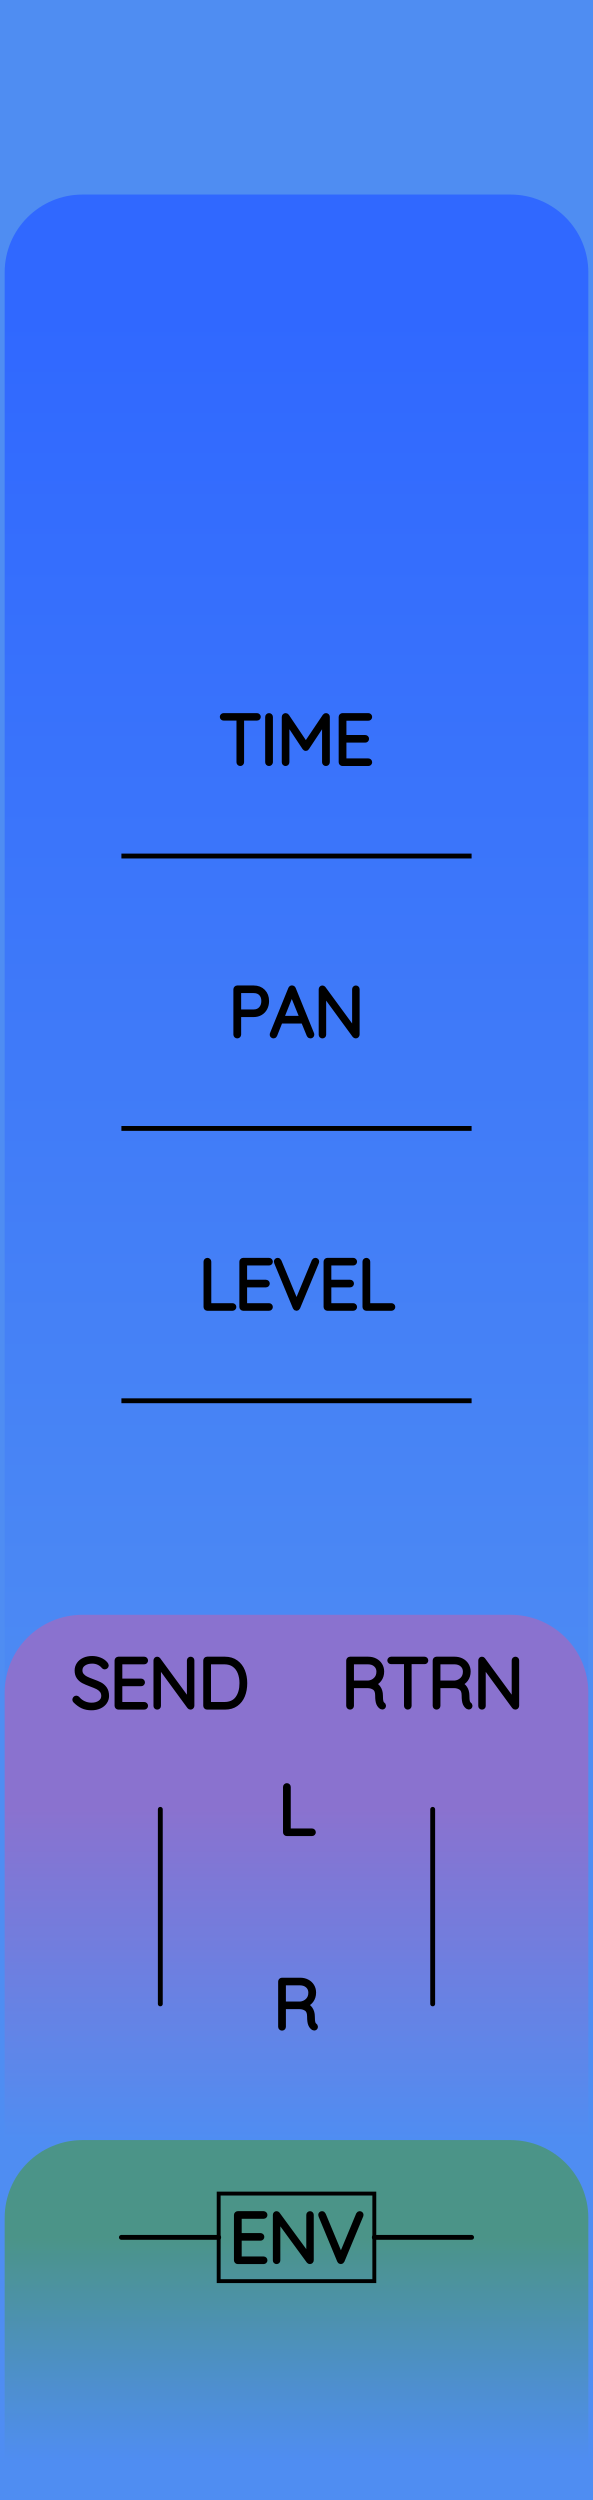
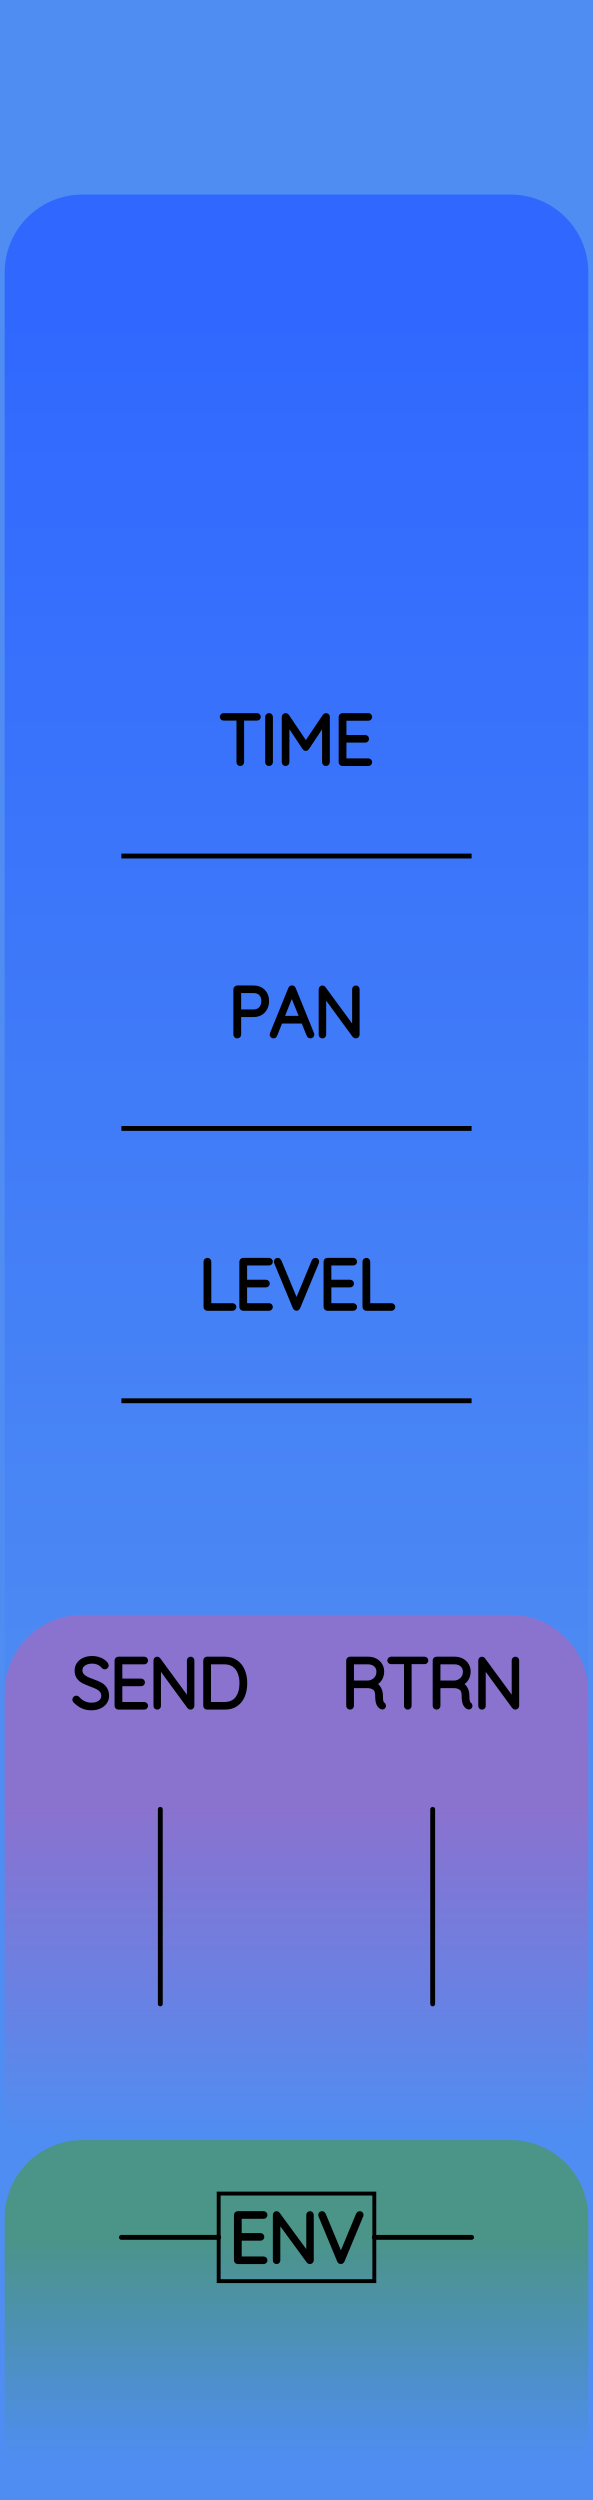
<svg xmlns="http://www.w3.org/2000/svg" width="30.48mm" height="128.50mm" viewBox="0 0 30.48 128.50">
  <g id="PanelLayer">
    <defs>
      <linearGradient id="gradient_controls" x1="0" y1="16" x2="0" y2="93" gradientUnits="userSpaceOnUse">
        <stop style="stop-color:#3068ff;stop-opacity:1;" offset="0" />
        <stop style="stop-color:#4f8df2;stop-opacity:1;" offset="1" />
      </linearGradient>
      <linearGradient id="gradient_send_return" x1="0" y1="93" x2="0" y2="110" gradientUnits="userSpaceOnUse">
        <stop style="stop-color:#8a72cf;stop-opacity:1;" offset="0" />
        <stop style="stop-color:#4f8df2;stop-opacity:1;" offset="1" />
      </linearGradient>
      <linearGradient id="gradient_env" x1="0" y1="115" x2="0" y2="126.5" gradientUnits="userSpaceOnUse">
        <stop style="stop-color:#4b9488;stop-opacity:1;" offset="0" />
        <stop style="stop-color:#4f8df2;stop-opacity:1;" offset="1" />
      </linearGradient>
    </defs>
    <rect id="border_rect" width="30.48" height="128.5" x="0" y="0" style="display:inline;fill:#4f8df2;fill-opacity:1;stroke:none;" />
    <path id="controls_art" d="M 0.24,93.00 L 0.24,14.00 A 4 4 0 0 1 4.24 10 L 26.24,10.00 A 4 4 0 0 1 30.24 14 L 30.24,10.00 L 30.24,93.00 z" style="fill:url(#gradient_controls);fill-opacity:1;stroke-width:0;" />
    <path id="send_return_art" d="M 0.24,110.00 L 0.24,87.00 A 4 4 0 0 1 4.24 83 L 26.24,83.00 A 4 4 0 0 1 30.24 87 L 30.24,83.00 L 30.24,110.00 z" style="fill:url(#gradient_send_return);fill-opacity:1;stroke-width:0;" />
    <path id="env_art" d="M 0.24,126.50 L 0.24,114.00 A 4 4 0 0 1 4.24 110 L 26.24,110.00 A 4 4 0 0 1 30.24 114 L 30.24,110.00 L 30.24,126.50 z" style="fill:url(#gradient_env);fill-opacity:1;stroke-width:0;" />
    <path d="M 8.24,93.00 L 8.24,103.00 " style="stroke:#000000;stroke-width:0.25;stroke-linecap:round;stroke-linejoin:bevel;stroke-dasharray:none" fill="none" />
    <path d="M3.866 87.414Q3.844 87.392 3.844 87.361Q3.844 87.333 3.869 87.306Q3.894 87.28 3.922 87.28Q3.954 87.28 3.982 87.311Q4.12 87.474 4.308 87.558Q4.497 87.643 4.705 87.643Q4.977 87.643 5.153 87.513Q5.33 87.382 5.33 87.167Q5.326 86.997 5.238 86.888Q5.15 86.779 5.021 86.713Q4.892 86.648 4.67 86.567Q4.426 86.475 4.291 86.405Q4.155 86.334 4.058 86.204Q3.961 86.073 3.961 85.862Q3.961 85.689 4.056 85.547Q4.151 85.406 4.328 85.325Q4.504 85.244 4.737 85.244Q4.945 85.244 5.132 85.32Q5.319 85.396 5.428 85.533Q5.464 85.583 5.464 85.608Q5.464 85.636 5.437 85.659Q5.411 85.682 5.379 85.682Q5.351 85.682 5.333 85.66Q5.234 85.533 5.079 85.459Q4.924 85.385 4.737 85.385Q4.469 85.385 4.291 85.512Q4.112 85.639 4.112 85.858Q4.112 86.01 4.199 86.115Q4.285 86.221 4.416 86.287Q4.546 86.352 4.74 86.422Q4.987 86.511 5.132 86.585Q5.277 86.659 5.379 86.8Q5.481 86.941 5.481 87.174Q5.481 87.336 5.386 87.477Q5.291 87.618 5.113 87.701Q4.934 87.784 4.705 87.784Q4.444 87.784 4.25 87.694Q4.056 87.604 3.866 87.414ZM7.485 87.678Q7.485 87.71 7.464 87.729Q7.443 87.749 7.415 87.749H6.085Q6.056 87.749 6.035 87.728Q6.014 87.707 6.014 87.678V85.35Q6.014 85.322 6.035 85.301Q6.056 85.279 6.085 85.279H7.415Q7.443 85.279 7.464 85.301Q7.485 85.322 7.485 85.35Q7.485 85.382 7.464 85.401Q7.443 85.421 7.415 85.421H6.162V86.405H7.256Q7.284 86.405 7.305 86.426Q7.326 86.447 7.326 86.475Q7.326 86.507 7.305 86.526Q7.284 86.546 7.256 86.546H6.162V87.608H7.415Q7.443 87.608 7.464 87.629Q7.485 87.65 7.485 87.678ZM9.866 85.346V87.671Q9.866 87.71 9.845 87.729Q9.824 87.749 9.792 87.749Q9.757 87.749 9.736 87.721L8.148 85.551V87.689Q8.148 87.714 8.129 87.731Q8.109 87.749 8.081 87.749Q8.05 87.749 8.032 87.731Q8.014 87.714 8.014 87.689V85.35Q8.014 85.315 8.034 85.297Q8.053 85.279 8.078 85.279Q8.109 85.279 8.131 85.304L9.732 87.488V85.346Q9.732 85.318 9.752 85.299Q9.771 85.279 9.799 85.279Q9.831 85.279 9.849 85.299Q9.866 85.318 9.866 85.346ZM12.583 86.514Q12.583 86.863 12.472 87.142Q12.36 87.421 12.131 87.585Q11.902 87.749 11.56 87.749H10.642Q10.614 87.749 10.593 87.728Q10.572 87.707 10.572 87.678V85.35Q10.572 85.322 10.593 85.301Q10.614 85.279 10.642 85.279H11.56Q11.898 85.279 12.129 85.449Q12.36 85.618 12.472 85.898Q12.583 86.179 12.583 86.514ZM12.434 86.514Q12.434 86.214 12.338 85.966Q12.241 85.717 12.038 85.569Q11.835 85.421 11.524 85.421H10.72V87.608H11.524Q11.983 87.608 12.209 87.306Q12.434 87.004 12.434 86.514Z" style="stroke:#000000;stroke-width:0.25;stroke-linecap:round;stroke-linejoin:bevel" />
    <path d="M 22.24,93.00 L 22.24,103.00 " style="stroke:#000000;stroke-width:0.25;stroke-linecap:round;stroke-linejoin:bevel;stroke-dasharray:none" fill="none" />
    <path d="M19.716 87.675Q19.716 87.707 19.697 87.726Q19.677 87.745 19.649 87.745Q19.628 87.745 19.617 87.738Q19.522 87.685 19.465 87.56Q19.409 87.435 19.409 87.149Q19.409 86.86 19.254 86.752Q19.099 86.645 18.894 86.645H18.068V87.678Q18.068 87.707 18.047 87.728Q18.026 87.749 17.994 87.749Q17.963 87.749 17.941 87.728Q17.92 87.707 17.92 87.678V85.35Q17.92 85.322 17.941 85.301Q17.963 85.279 17.991 85.279H18.922Q19.127 85.279 19.285 85.362Q19.444 85.445 19.532 85.59Q19.621 85.734 19.621 85.918Q19.621 86.154 19.495 86.324Q19.37 86.493 19.169 86.553Q19.338 86.606 19.448 86.763Q19.557 86.92 19.557 87.149Q19.557 87.385 19.587 87.479Q19.617 87.572 19.677 87.611Q19.716 87.636 19.716 87.675ZM18.94 86.504Q19.162 86.482 19.317 86.327Q19.473 86.172 19.473 85.921Q19.473 85.703 19.317 85.562Q19.162 85.421 18.904 85.421H18.068V86.504ZM21.889 85.346Q21.889 85.378 21.87 85.396Q21.85 85.413 21.818 85.413H21.032V87.678Q21.032 87.707 21.011 87.728Q20.989 87.749 20.961 87.749Q20.929 87.749 20.91 87.728Q20.891 87.707 20.891 87.678V85.413H20.104Q20.076 85.413 20.055 85.394Q20.033 85.375 20.033 85.346Q20.033 85.318 20.055 85.299Q20.076 85.279 20.104 85.279H21.818Q21.847 85.279 21.868 85.299Q21.889 85.318 21.889 85.346ZM24.161 87.675Q24.161 87.707 24.142 87.726Q24.122 87.745 24.094 87.745Q24.073 87.745 24.062 87.738Q23.967 87.685 23.91 87.56Q23.854 87.435 23.854 87.149Q23.854 86.86 23.699 86.752Q23.544 86.645 23.339 86.645H22.513V87.678Q22.513 87.707 22.492 87.728Q22.471 87.749 22.439 87.749Q22.408 87.749 22.386 87.728Q22.365 87.707 22.365 87.678V85.35Q22.365 85.322 22.386 85.301Q22.408 85.279 22.436 85.279H23.367Q23.572 85.279 23.73 85.362Q23.889 85.445 23.977 85.59Q24.066 85.734 24.066 85.918Q24.066 86.154 23.94 86.324Q23.815 86.493 23.614 86.553Q23.783 86.606 23.893 86.763Q24.002 86.92 24.002 87.149Q24.002 87.385 24.032 87.479Q24.062 87.572 24.122 87.611Q24.161 87.636 24.161 87.675ZM23.385 86.504Q23.607 86.482 23.762 86.327Q23.918 86.172 23.918 85.921Q23.918 85.703 23.762 85.562Q23.607 85.421 23.349 85.421H22.513V86.504ZM26.56 85.346V87.671Q26.56 87.71 26.539 87.729Q26.517 87.749 26.486 87.749Q26.45 87.749 26.429 87.721L24.842 85.551V87.689Q24.842 87.714 24.822 87.731Q24.803 87.749 24.775 87.749Q24.743 87.749 24.725 87.731Q24.708 87.714 24.708 87.689V85.35Q24.708 85.315 24.727 85.297Q24.747 85.279 24.771 85.279Q24.803 85.279 24.824 85.304L26.426 87.488V85.346Q26.426 85.318 26.445 85.299Q26.465 85.279 26.493 85.279Q26.524 85.279 26.542 85.299Q26.56 85.318 26.56 85.346Z" style="stroke:#000000;stroke-width:0.25;stroke-linecap:round;stroke-linejoin:bevel" />
-     <path d="M16.108 94.178Q16.108 94.21 16.087 94.229Q16.066 94.249 16.037 94.249H14.743Q14.711 94.249 14.691 94.228Q14.672 94.207 14.672 94.178V91.85Q14.672 91.822 14.693 91.801Q14.714 91.779 14.746 91.779Q14.778 91.779 14.799 91.801Q14.82 91.822 14.82 91.85V94.108H16.037Q16.066 94.108 16.087 94.129Q16.108 94.15 16.108 94.178Z" style="stroke:#000000;stroke-width:0.25;stroke-linecap:round;stroke-linejoin:bevel" />
-     <path d="M16.217 104.175Q16.217 104.207 16.198 104.226Q16.178 104.245 16.15 104.245Q16.129 104.245 16.118 104.238Q16.023 104.185 15.967 104.06Q15.91 103.935 15.91 103.649Q15.91 103.36 15.755 103.252Q15.6 103.145 15.395 103.145H14.57V104.178Q14.57 104.207 14.549 104.228Q14.527 104.249 14.496 104.249Q14.464 104.249 14.443 104.228Q14.422 104.207 14.422 104.178V101.85Q14.422 101.822 14.443 101.801Q14.464 101.779 14.492 101.779H15.423Q15.628 101.779 15.787 101.862Q15.946 101.945 16.034 102.09Q16.122 102.234 16.122 102.418Q16.122 102.654 15.997 102.824Q15.871 102.993 15.67 103.053Q15.84 103.106 15.949 103.263Q16.058 103.42 16.058 103.649Q16.058 103.885 16.088 103.979Q16.118 104.072 16.178 104.111Q16.217 104.136 16.217 104.175ZM15.441 103.004Q15.663 102.982 15.819 102.827Q15.974 102.672 15.974 102.421Q15.974 102.203 15.819 102.062Q15.663 101.921 15.406 101.921H14.57V103.004Z" style="stroke:#000000;stroke-width:0.25;stroke-linecap:round;stroke-linejoin:bevel" />
    <path id="env_label" d="M13.621 116.178Q13.621 116.21 13.6 116.229Q13.578 116.249 13.55 116.249H12.22Q12.192 116.249 12.171 116.228Q12.15 116.207 12.15 116.178V113.85Q12.15 113.822 12.171 113.801Q12.192 113.779 12.22 113.779H13.55Q13.578 113.779 13.6 113.801Q13.621 113.822 13.621 113.85Q13.621 113.882 13.6 113.901Q13.578 113.921 13.55 113.921H12.298V114.905H13.391Q13.42 114.905 13.441 114.926Q13.462 114.947 13.462 114.975Q13.462 115.007 13.441 115.026Q13.42 115.046 13.391 115.046H12.298V116.108H13.55Q13.578 116.108 13.6 116.129Q13.621 116.15 13.621 116.178ZM16.002 113.846V116.171Q16.002 116.21 15.981 116.229Q15.96 116.249 15.928 116.249Q15.893 116.249 15.871 116.221L14.284 114.051V116.189Q14.284 116.214 14.265 116.231Q14.245 116.249 14.217 116.249Q14.185 116.249 14.168 116.231Q14.15 116.214 14.15 116.189V113.85Q14.15 113.815 14.169 113.797Q14.189 113.779 14.213 113.779Q14.245 113.779 14.266 113.804L15.868 115.988V113.846Q15.868 113.818 15.887 113.799Q15.907 113.779 15.935 113.779Q15.967 113.779 15.984 113.799Q16.002 113.818 16.002 113.846ZM18.56 113.843Q18.56 113.857 18.553 113.878L17.586 116.203Q17.565 116.249 17.519 116.249Q17.498 116.249 17.478 116.236Q17.459 116.224 17.452 116.203L16.492 113.889Q16.482 113.868 16.482 113.846Q16.482 113.818 16.501 113.799Q16.521 113.779 16.549 113.779Q16.602 113.779 16.626 113.836L17.523 115.991L18.422 113.825Q18.447 113.779 18.489 113.779Q18.521 113.779 18.54 113.797Q18.56 113.815 18.56 113.843Z" style="stroke:#000000;stroke-width:0.25;stroke-linecap:round;stroke-linejoin:bevel" />
    <rect x="11.24" y="112.75" width="8" height="4.5" stroke="black" stroke-width="0.2" fill="none" />
    <path d="M 6.24,115.00 L 11.24,115.00 " style="stroke:#000000;stroke-width:0.25;stroke-linecap:round;stroke-linejoin:bevel;stroke-dasharray:none" fill="none" />
    <path d="M 24.24,115.00 L 19.24,115.00 " style="stroke:#000000;stroke-width:0.25;stroke-linecap:round;stroke-linejoin:bevel;stroke-dasharray:none" fill="none" />
    <path d="M 6.24,44.00 L 24.24,44.00 z " style="stroke:#000000;stroke-width:0.25;stroke-linecap:round;stroke-linejoin:bevel;stroke-dasharray:none" />
    <path d="M13.279 36.846Q13.279 36.878 13.259 36.896Q13.24 36.913 13.208 36.913H12.421V39.178Q12.421 39.206 12.4 39.228Q12.379 39.249 12.351 39.249Q12.319 39.249 12.3 39.228Q12.28 39.206 12.28 39.178V36.913H11.493Q11.465 36.913 11.444 36.894Q11.423 36.875 11.423 36.846Q11.423 36.818 11.444 36.799Q11.465 36.779 11.493 36.779H13.208Q13.236 36.779 13.257 36.799Q13.279 36.818 13.279 36.846ZM13.829 39.249Q13.794 39.249 13.774 39.228Q13.755 39.206 13.755 39.175V36.853Q13.755 36.822 13.776 36.801Q13.797 36.779 13.829 36.779Q13.861 36.779 13.882 36.801Q13.903 36.822 13.903 36.853V39.175Q13.899 39.206 13.878 39.228Q13.857 39.249 13.829 39.249ZM16.828 36.85V39.178Q16.828 39.206 16.805 39.228Q16.782 39.249 16.753 39.249Q16.722 39.249 16.701 39.228Q16.679 39.206 16.679 39.178V37.069L15.769 38.444Q15.752 38.473 15.72 38.473Q15.681 38.473 15.663 38.444L14.75 37.065V39.178Q14.75 39.206 14.729 39.228Q14.707 39.249 14.679 39.249Q14.647 39.249 14.628 39.228Q14.608 39.206 14.608 39.178V36.85Q14.608 36.825 14.628 36.802Q14.647 36.779 14.676 36.779Q14.721 36.779 14.743 36.811L15.72 38.265L16.697 36.811Q16.725 36.772 16.764 36.779Q16.792 36.783 16.81 36.802Q16.828 36.822 16.828 36.85ZM19.004 39.178Q19.004 39.21 18.983 39.229Q18.962 39.249 18.934 39.249H17.604Q17.575 39.249 17.554 39.228Q17.533 39.206 17.533 39.178V36.85Q17.533 36.822 17.554 36.801Q17.575 36.779 17.604 36.779H18.934Q18.962 36.779 18.983 36.801Q19.004 36.822 19.004 36.85Q19.004 36.882 18.983 36.901Q18.962 36.92 18.934 36.92H17.681V37.905H18.775Q18.803 37.905 18.824 37.926Q18.845 37.947 18.845 37.975Q18.845 38.007 18.824 38.026Q18.803 38.046 18.775 38.046H17.681V39.108H18.934Q18.962 39.108 18.983 39.129Q19.004 39.15 19.004 39.178Z" style="stroke:#000000;stroke-width:0.25;stroke-linecap:round;stroke-linejoin:bevel" />
    <path d="M 6.24,58.00 L 24.24,58.00 z " style="stroke:#000000;stroke-width:0.25;stroke-linecap:round;stroke-linejoin:bevel;stroke-dasharray:none" />
    <path d="M13.705 51.453Q13.705 51.651 13.623 51.811Q13.54 51.972 13.388 52.062Q13.236 52.152 13.039 52.152H12.27V53.178Q12.27 53.206 12.247 53.228Q12.224 53.249 12.195 53.249Q12.164 53.249 12.143 53.228Q12.121 53.206 12.121 53.178V50.85Q12.121 50.822 12.143 50.801Q12.164 50.779 12.192 50.779H13.039Q13.338 50.779 13.522 50.966Q13.705 51.153 13.705 51.453ZM13.557 51.453Q13.557 51.21 13.418 51.065Q13.279 50.92 13.039 50.92H12.27V52.011H13.039Q13.275 52.011 13.416 51.854Q13.557 51.697 13.557 51.453ZM16.03 53.182Q16.03 53.214 16.009 53.231Q15.988 53.249 15.956 53.249Q15.931 53.249 15.912 53.236Q15.893 53.224 15.886 53.203L15.589 52.476L15.593 52.483H14.411L14.125 53.203Q14.108 53.249 14.062 53.249Q14.03 53.249 14.011 53.231Q13.991 53.214 13.988 53.189Q13.984 53.175 13.991 53.154L14.94 50.818Q14.951 50.79 14.967 50.781Q14.982 50.772 15.007 50.772Q15.06 50.772 15.078 50.818L16.027 53.154Q16.03 53.164 16.03 53.182ZM14.467 52.342H15.536L14.997 51.012ZM18.359 50.846V53.171Q18.359 53.21 18.337 53.229Q18.316 53.249 18.285 53.249Q18.249 53.249 18.228 53.221L16.64 51.051V53.189Q16.64 53.214 16.621 53.231Q16.602 53.249 16.573 53.249Q16.542 53.249 16.524 53.231Q16.506 53.214 16.506 53.189V50.85Q16.506 50.815 16.526 50.797Q16.545 50.779 16.57 50.779Q16.602 50.779 16.623 50.804L18.224 52.988V50.846Q18.224 50.818 18.244 50.799Q18.263 50.779 18.291 50.779Q18.323 50.779 18.341 50.799Q18.359 50.818 18.359 50.846Z" style="stroke:#000000;stroke-width:0.25;stroke-linecap:round;stroke-linejoin:bevel" />
    <path d="M 6.24,72.00 L 24.24,72.00 z " style="stroke:#000000;stroke-width:0.25;stroke-linecap:round;stroke-linejoin:bevel;stroke-dasharray:none" />
    <path d="M12.023 67.178Q12.023 67.21 12.002 67.229Q11.98 67.249 11.952 67.249H10.657Q10.626 67.249 10.606 67.228Q10.587 67.207 10.587 67.178V64.85Q10.587 64.822 10.608 64.801Q10.629 64.779 10.661 64.779Q10.693 64.779 10.714 64.801Q10.735 64.822 10.735 64.85V67.108H11.952Q11.98 67.108 12.002 67.129Q12.023 67.15 12.023 67.178ZM13.899 67.178Q13.899 67.21 13.878 67.229Q13.857 67.249 13.829 67.249H12.499Q12.471 67.249 12.45 67.228Q12.428 67.207 12.428 67.178V64.85Q12.428 64.822 12.45 64.801Q12.471 64.779 12.499 64.779H13.829Q13.857 64.779 13.878 64.801Q13.899 64.822 13.899 64.85Q13.899 64.882 13.878 64.901Q13.857 64.921 13.829 64.921H12.576V65.905H13.67Q13.698 65.905 13.72 65.926Q13.741 65.947 13.741 65.975Q13.741 66.007 13.72 66.026Q13.698 66.046 13.67 66.046H12.576V67.108H13.829Q13.857 67.108 13.878 67.129Q13.899 67.15 13.899 67.178ZM16.281 64.843Q16.281 64.857 16.274 64.878L15.307 67.203Q15.286 67.249 15.24 67.249Q15.219 67.249 15.199 67.237Q15.18 67.224 15.173 67.203L14.213 64.889Q14.203 64.868 14.203 64.846Q14.203 64.818 14.222 64.799Q14.242 64.779 14.27 64.779Q14.323 64.779 14.348 64.836L15.243 66.991L16.143 64.825Q16.168 64.779 16.21 64.779Q16.242 64.779 16.261 64.797Q16.281 64.815 16.281 64.843ZM18.228 67.178Q18.228 67.21 18.207 67.229Q18.186 67.249 18.157 67.249H16.828Q16.799 67.249 16.778 67.228Q16.757 67.207 16.757 67.178V64.85Q16.757 64.822 16.778 64.801Q16.799 64.779 16.828 64.779H18.157Q18.186 64.779 18.207 64.801Q18.228 64.822 18.228 64.85Q18.228 64.882 18.207 64.901Q18.186 64.921 18.157 64.921H16.905V65.905H17.999Q18.027 65.905 18.048 65.926Q18.069 65.947 18.069 65.975Q18.069 66.007 18.048 66.026Q18.027 66.046 17.999 66.046H16.905V67.108H18.157Q18.186 67.108 18.207 67.129Q18.228 67.15 18.228 67.178ZM20.193 67.178Q20.193 67.21 20.172 67.229Q20.151 67.249 20.122 67.249H18.828Q18.796 67.249 18.777 67.228Q18.757 67.207 18.757 67.178V64.85Q18.757 64.822 18.778 64.801Q18.799 64.779 18.831 64.779Q18.863 64.779 18.884 64.801Q18.905 64.822 18.905 64.85V67.108H20.122Q20.151 67.108 20.172 67.129Q20.193 67.15 20.193 67.178Z" style="stroke:#000000;stroke-width:0.25;stroke-linecap:round;stroke-linejoin:bevel" />
  </g>
</svg>
